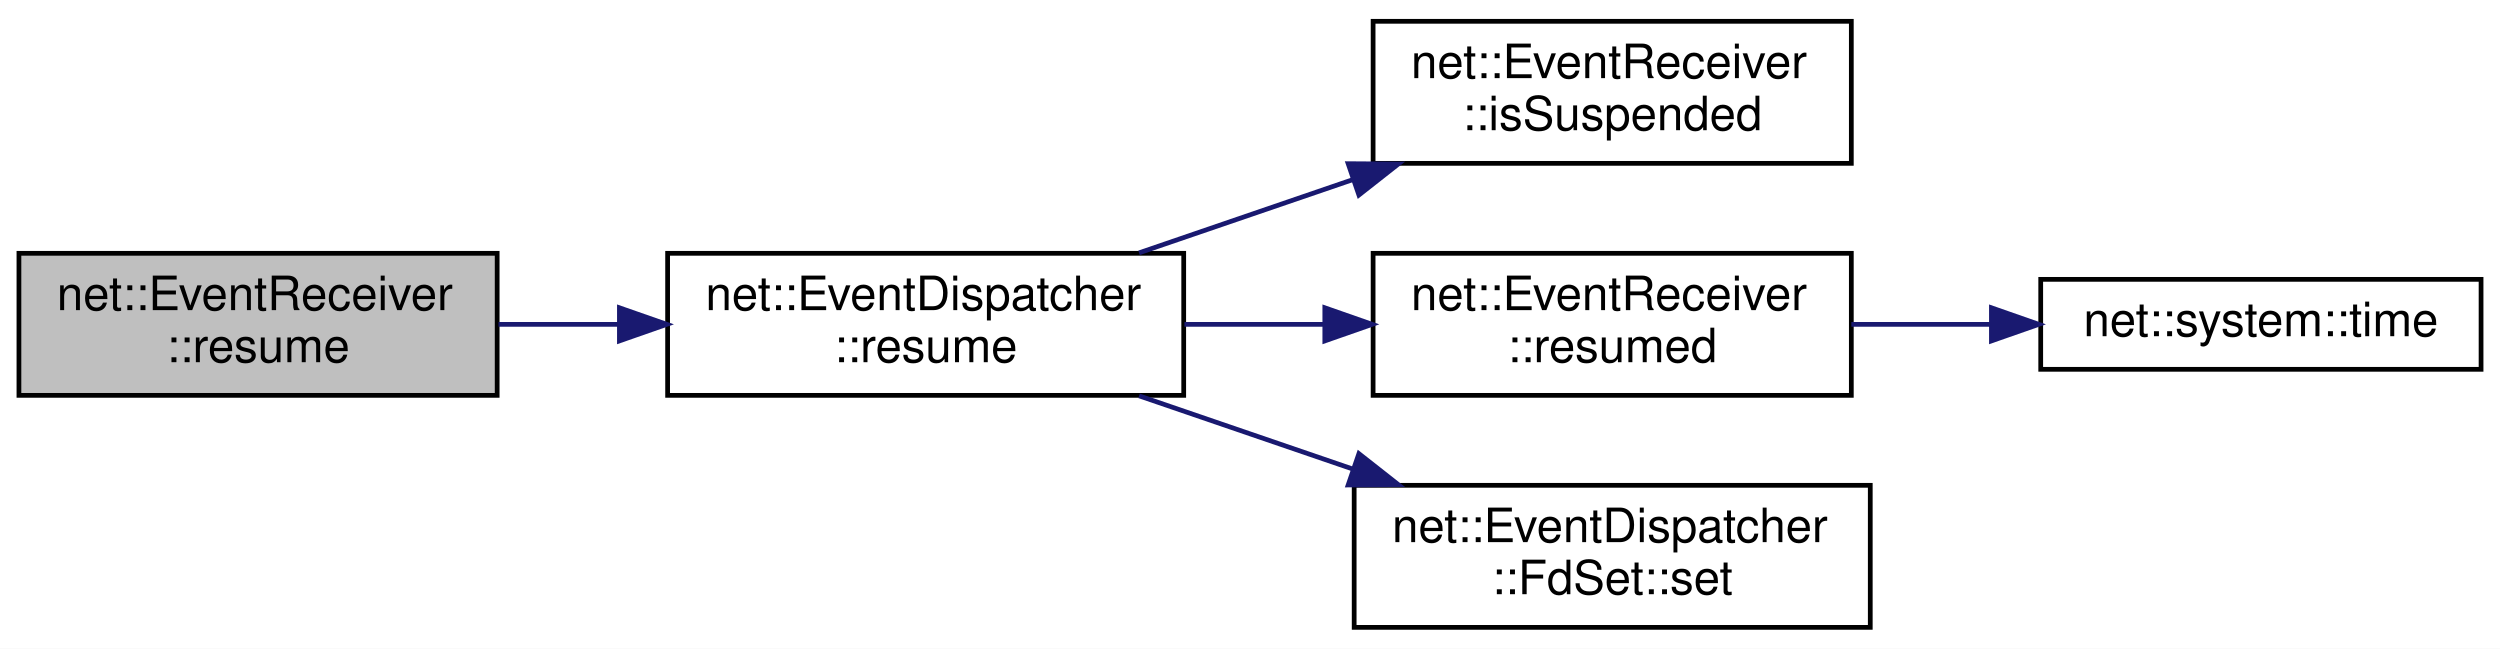
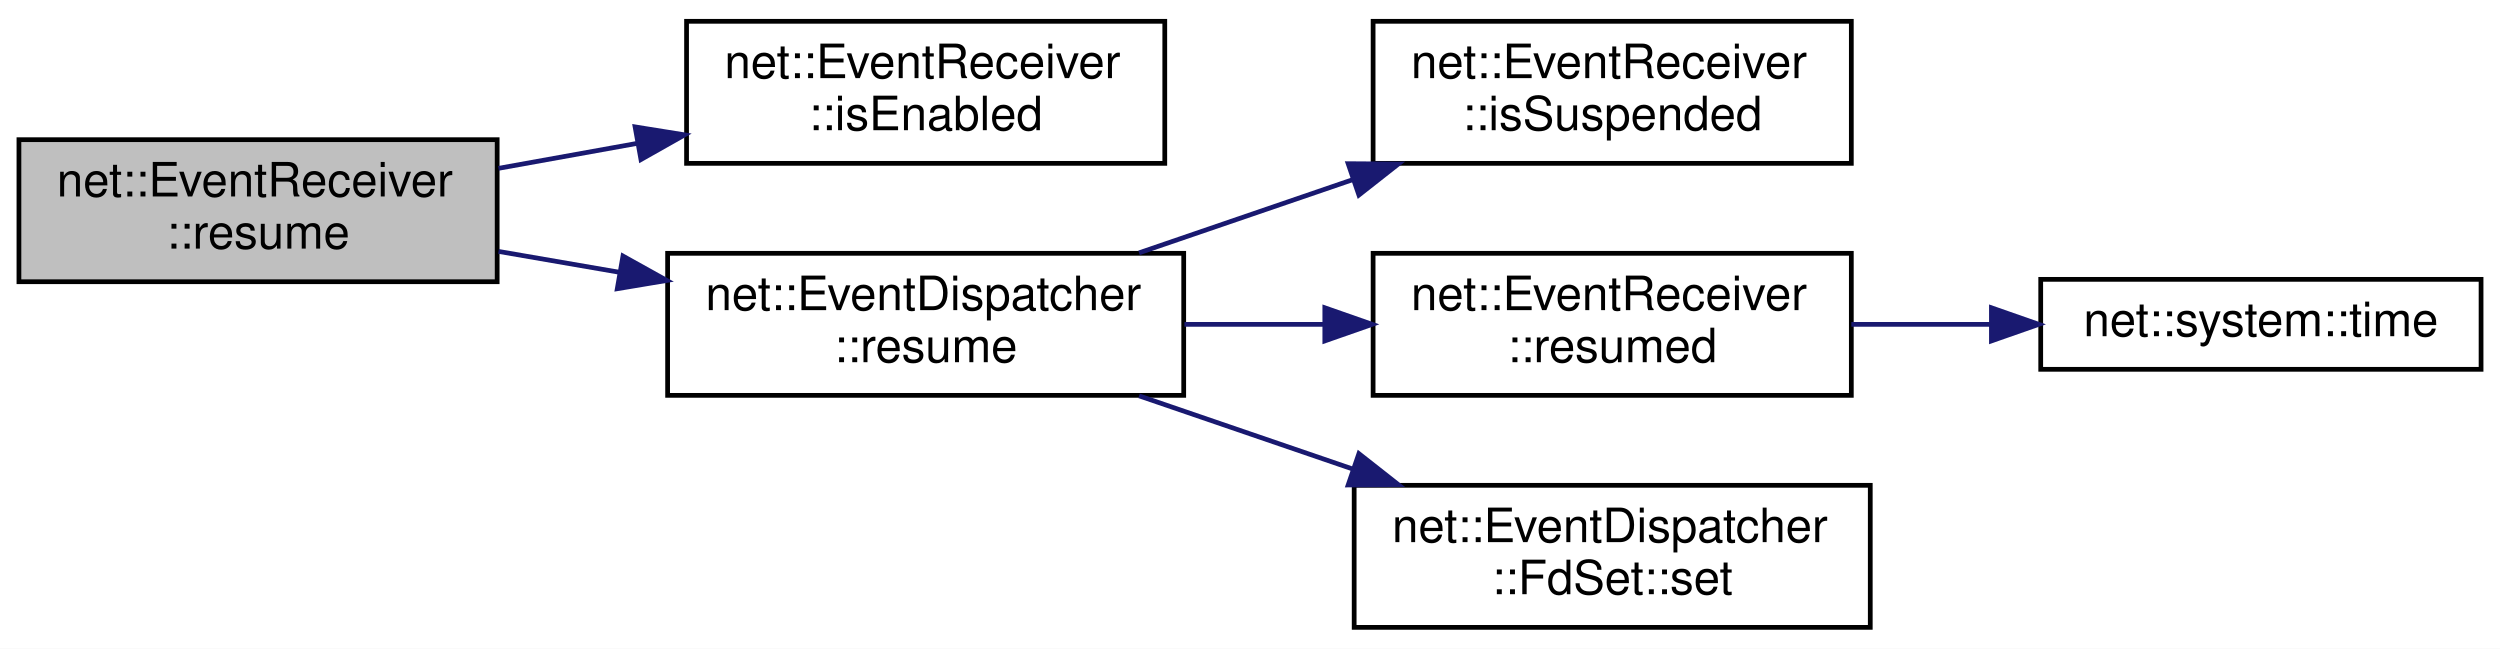
<svg xmlns="http://www.w3.org/2000/svg" xmlns:xlink="http://www.w3.org/1999/xlink" width="528pt" height="137pt" viewBox="0.00 0.00 528.00 137.00">
  <g id="graph0" class="graph" transform="scale(1 1) rotate(0) translate(4 133)">
    <polygon fill="white" stroke="transparent" points="-4,4 -4,-133 524,-133 524,4 -4,4" />
    <g id="node1" class="node">
      <g id="a_node1">
        <a xlink:title=" ">
-           <polygon fill="#bfbfbf" stroke="black" points="0,-49.5 0,-79.5 101,-79.5 101,-49.5 0,-49.5" />
-           <text text-anchor="start" x="8" y="-67.5" font-family="Helvetica,sans-Serif" font-size="10.00">net::EventReceiver</text>
-           <text text-anchor="middle" x="50.5" y="-56.5" font-family="Helvetica,sans-Serif" font-size="10.00">::resume</text>
+           <polygon fill="#bfbfbf" stroke="black" points="0,-73.5 0,-103.5 101,-103.5 101,-73.5 0,-73.5" />
+           <text text-anchor="start" x="8" y="-91.5" font-family="Helvetica,sans-Serif" font-size="10.00">net::EventReceiver</text>
+           <text text-anchor="middle" x="50.5" y="-80.5" font-family="Helvetica,sans-Serif" font-size="10.00">::resume</text>
        </a>
      </g>
    </g>
    <g id="node2" class="node">
      <g id="a_node2">
+         <a xlink:href="classnet_1_1_event_receiver.html#ac4e3a75a2849d0d8b1fc4ba2b754c8e3" target="_top" xlink:title=" ">
+           <polygon fill="white" stroke="black" points="141,-98.5 141,-128.5 242,-128.5 242,-98.5 141,-98.5" />
+           <text text-anchor="start" x="149" y="-116.5" font-family="Helvetica,sans-Serif" font-size="10.00">net::EventReceiver</text>
+           <text text-anchor="middle" x="191.5" y="-105.5" font-family="Helvetica,sans-Serif" font-size="10.00">::isEnabled</text>
+         </a>
+       </g>
+     </g>
+     <g id="edge1" class="edge">
+       <path fill="none" stroke="midnightblue" d="M101.29,-97.45C110.77,-99.16 120.79,-100.96 130.55,-102.72" />
+       <polygon fill="midnightblue" stroke="midnightblue" points="130.13,-106.2 140.59,-104.52 131.37,-99.31 130.13,-106.2" />
+     </g>
+     <g id="node3" class="node">
+       <g id="a_node3">
        <a xlink:href="classnet_1_1_event_dispatcher.html#aaf73ad84d1839e2d02e9a02517cbfcfe" target="_top" xlink:title=" ">
          <polygon fill="white" stroke="black" points="137,-49.5 137,-79.5 246,-79.5 246,-49.5 137,-49.5" />
          <text text-anchor="start" x="145" y="-67.5" font-family="Helvetica,sans-Serif" font-size="10.00">net::EventDispatcher</text>
          <text text-anchor="middle" x="191.5" y="-56.5" font-family="Helvetica,sans-Serif" font-size="10.00">::resume</text>
        </a>
      </g>
    </g>
-     <g id="edge1" class="edge">
-       <path fill="none" stroke="midnightblue" d="M101.29,-64.5C109.49,-64.5 118.08,-64.5 126.57,-64.5" />
-       <polygon fill="midnightblue" stroke="midnightblue" points="126.82,-68 136.82,-64.5 126.82,-61 126.82,-68" />
+     <g id="edge2" class="edge">
+       <path fill="none" stroke="midnightblue" d="M101.29,-79.9C109.58,-78.47 118.27,-76.97 126.84,-75.49" />
+       <polygon fill="midnightblue" stroke="midnightblue" points="127.57,-78.92 136.82,-73.77 126.37,-72.02 127.57,-78.92" />
    </g>
-     <g id="node3" class="node">
-       <g id="a_node3">
+     <g id="node4" class="node">
+       <g id="a_node4">
        <a xlink:href="classnet_1_1_event_receiver.html#afdfa280e579e56b9acadb54465c65528" target="_top" xlink:title=" ">
          <polygon fill="white" stroke="black" points="286,-98.5 286,-128.5 387,-128.5 387,-98.5 286,-98.5" />
          <text text-anchor="start" x="294" y="-116.5" font-family="Helvetica,sans-Serif" font-size="10.00">net::EventReceiver</text>
          <text text-anchor="middle" x="336.5" y="-105.5" font-family="Helvetica,sans-Serif" font-size="10.00">::isSuspended</text>
        </a>
      </g>
    </g>
-     <g id="edge2" class="edge">
+     <g id="edge3" class="edge">
      <path fill="none" stroke="midnightblue" d="M236.57,-79.6C250.84,-84.49 266.83,-89.97 281.73,-95.07" />
      <polygon fill="midnightblue" stroke="midnightblue" points="280.73,-98.43 291.33,-98.36 283,-91.81 280.73,-98.43" />
    </g>
-     <g id="node4" class="node">
-       <g id="a_node4">
+     <g id="node5" class="node">
+       <g id="a_node5">
        <a xlink:href="classnet_1_1_event_receiver.html#a04e7ea6469a9ebc02f2065bdd4f41e0c" target="_top" xlink:title=" ">
          <polygon fill="white" stroke="black" points="286,-49.5 286,-79.5 387,-79.5 387,-49.5 286,-49.5" />
          <text text-anchor="start" x="294" y="-67.5" font-family="Helvetica,sans-Serif" font-size="10.00">net::EventReceiver</text>
          <text text-anchor="middle" x="336.5" y="-56.5" font-family="Helvetica,sans-Serif" font-size="10.00">::resumed</text>
        </a>
      </g>
    </g>
-     <g id="edge3" class="edge">
+     <g id="edge4" class="edge">
      <path fill="none" stroke="midnightblue" d="M246.15,-64.5C255.8,-64.5 265.91,-64.5 275.72,-64.5" />
      <polygon fill="midnightblue" stroke="midnightblue" points="275.8,-68 285.8,-64.5 275.8,-61 275.8,-68" />
    </g>
-     <g id="node6" class="node">
-       <g id="a_node6">
+     <g id="node7" class="node">
+       <g id="a_node7">
        <a xlink:href="classnet_1_1_event_dispatcher_1_1_fd_set.html#a14ec2efcdd604d1f7e9e3835fbf7c81d" target="_top" xlink:title=" ">
          <polygon fill="white" stroke="black" points="282,-0.5 282,-30.5 391,-30.5 391,-0.5 282,-0.5" />
          <text text-anchor="start" x="290" y="-18.5" font-family="Helvetica,sans-Serif" font-size="10.00">net::EventDispatcher</text>
          <text text-anchor="middle" x="336.5" y="-7.5" font-family="Helvetica,sans-Serif" font-size="10.00">::FdSet::set</text>
        </a>
      </g>
    </g>
-     <g id="edge5" class="edge">
+     <g id="edge6" class="edge">
      <path fill="none" stroke="midnightblue" d="M236.57,-49.4C250.84,-44.51 266.83,-39.03 281.73,-33.93" />
      <polygon fill="midnightblue" stroke="midnightblue" points="283,-37.19 291.33,-30.64 280.73,-30.57 283,-37.19" />
    </g>
-     <g id="node5" class="node">
-       <g id="a_node5">
+     <g id="node6" class="node">
+       <g id="a_node6">
        <a xlink:href="namespacenet_1_1system.html#a14577a3d4ff982622034e2060c35e19b" target="_top" xlink:title=" ">
          <polygon fill="white" stroke="black" points="427,-55 427,-74 520,-74 520,-55 427,-55" />
          <text text-anchor="middle" x="473.5" y="-62" font-family="Helvetica,sans-Serif" font-size="10.00">net::system::time</text>
        </a>
      </g>
    </g>
-     <g id="edge4" class="edge">
+     <g id="edge5" class="edge">
      <path fill="none" stroke="midnightblue" d="M387,-64.5C396.61,-64.5 406.74,-64.5 416.54,-64.5" />
      <polygon fill="midnightblue" stroke="midnightblue" points="416.59,-68 426.59,-64.5 416.59,-61 416.59,-68" />
    </g>
  </g>
</svg>
